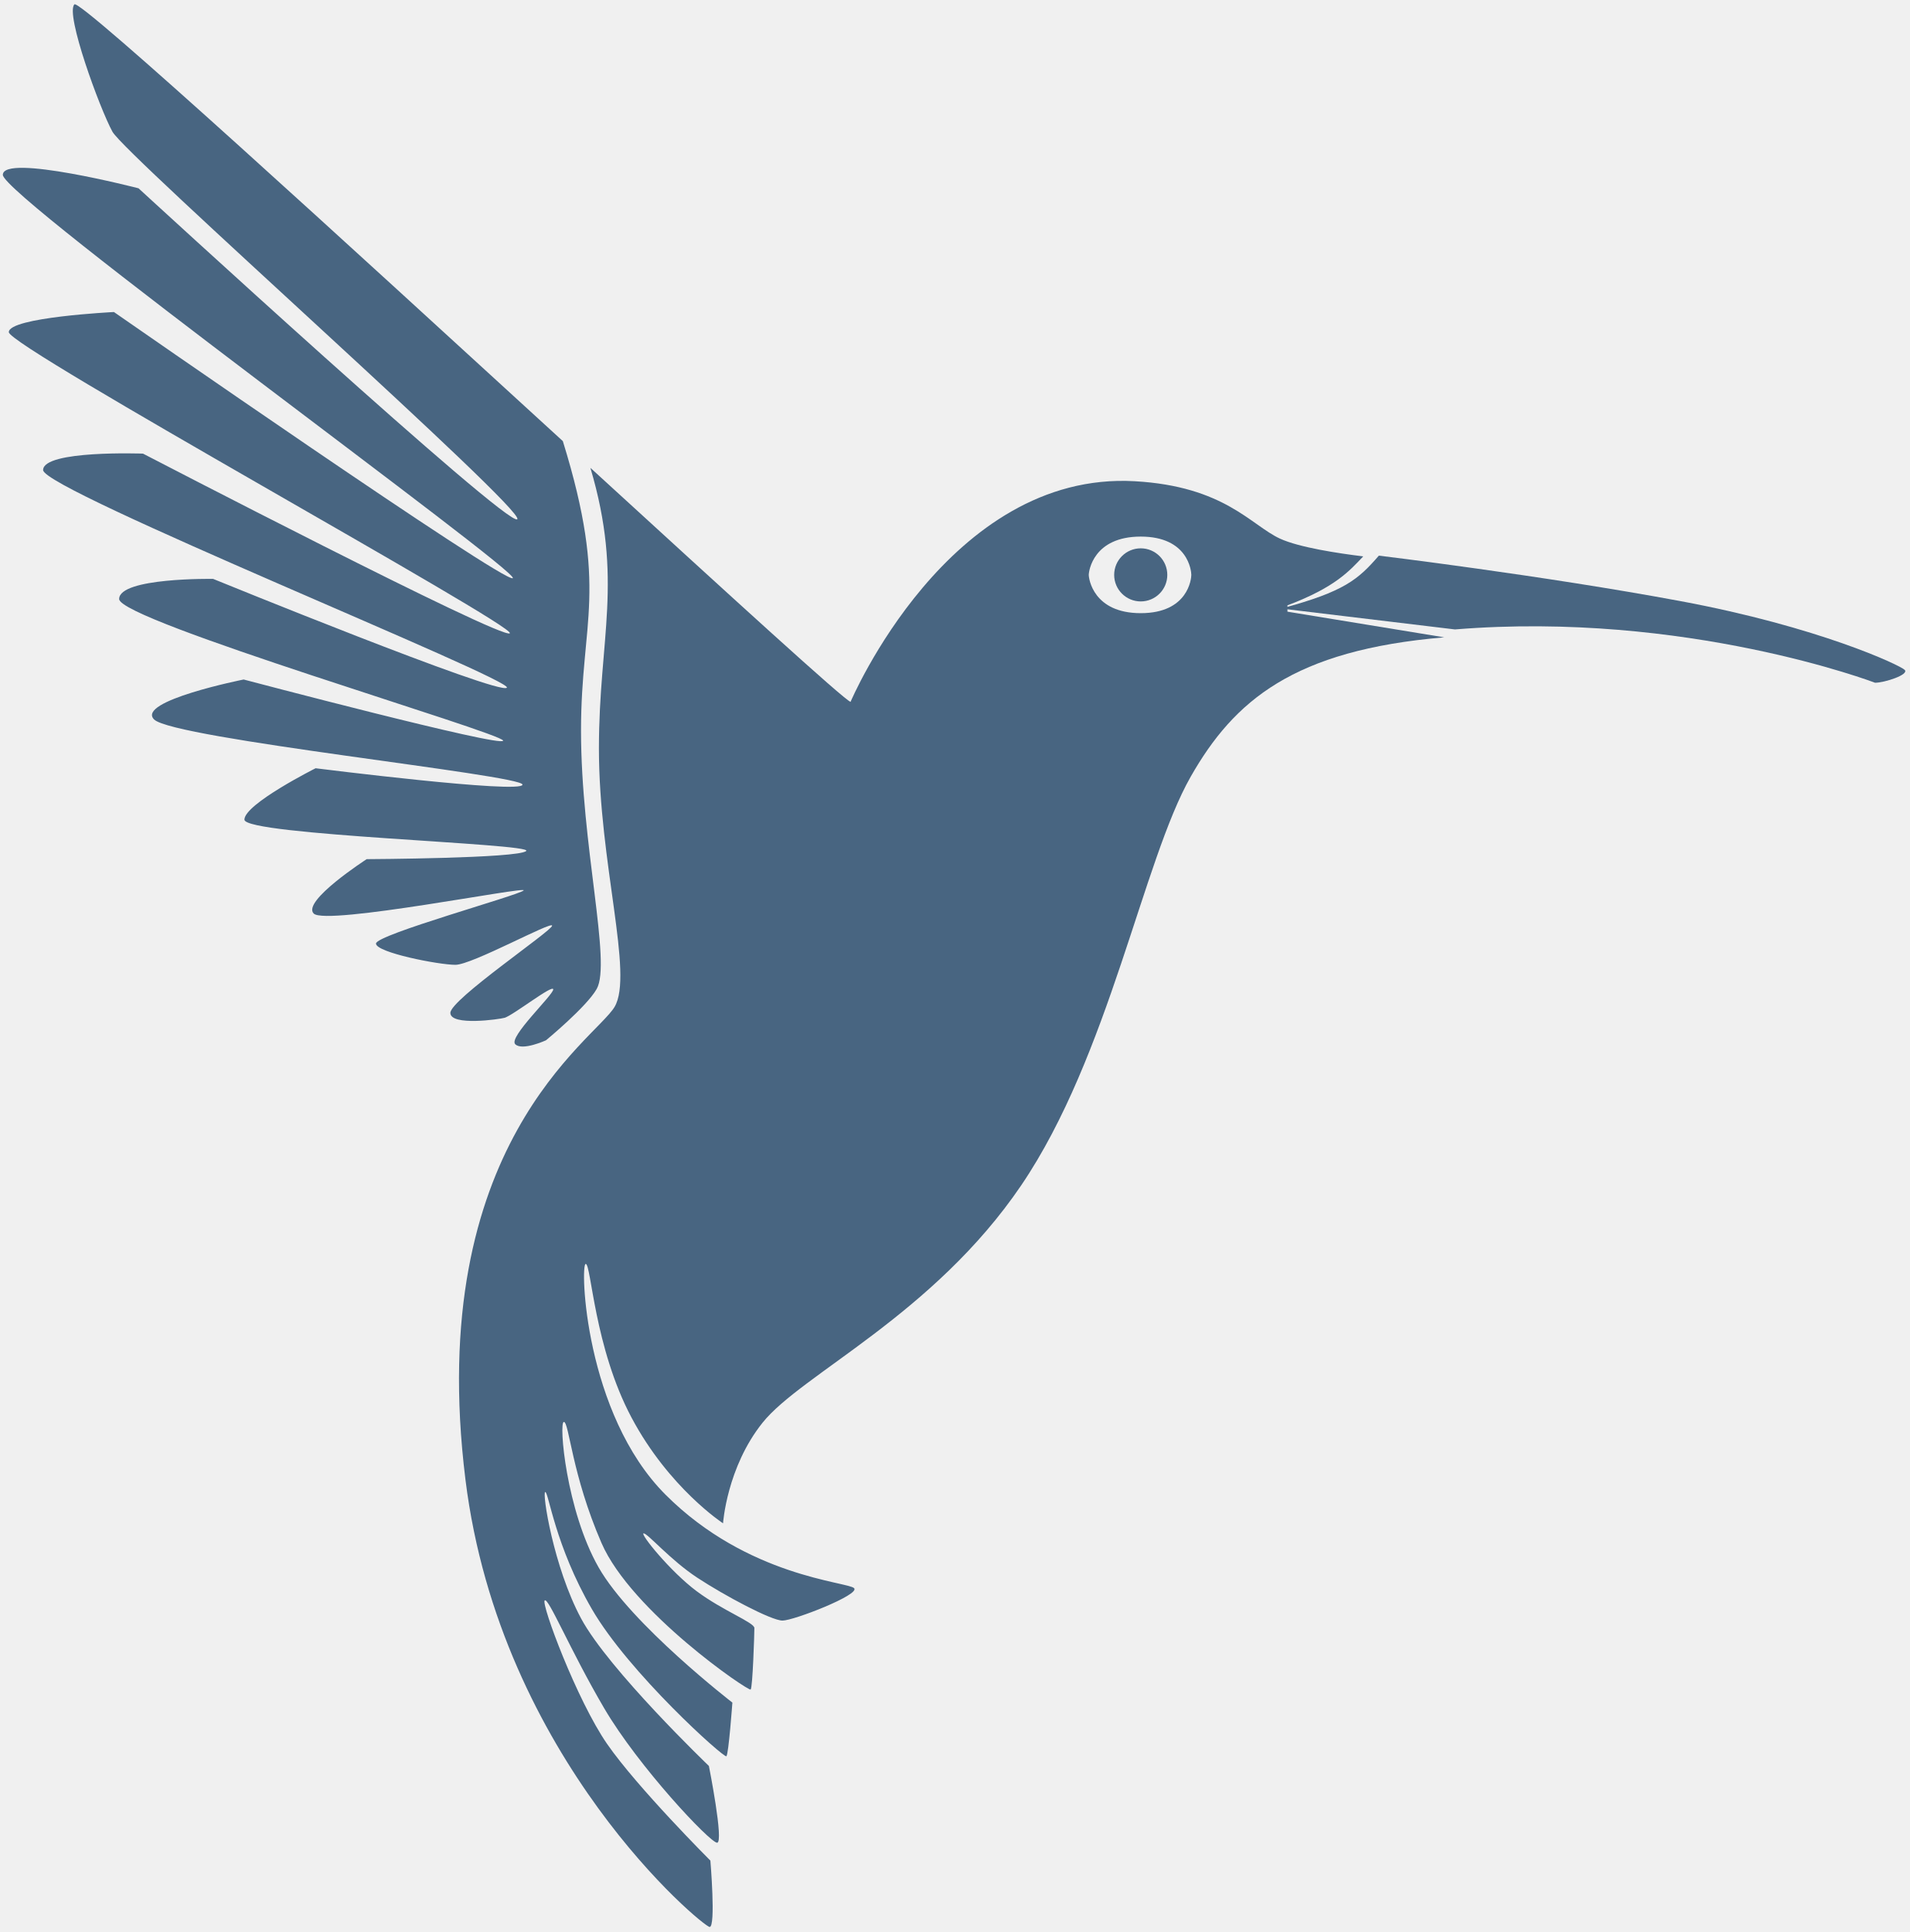
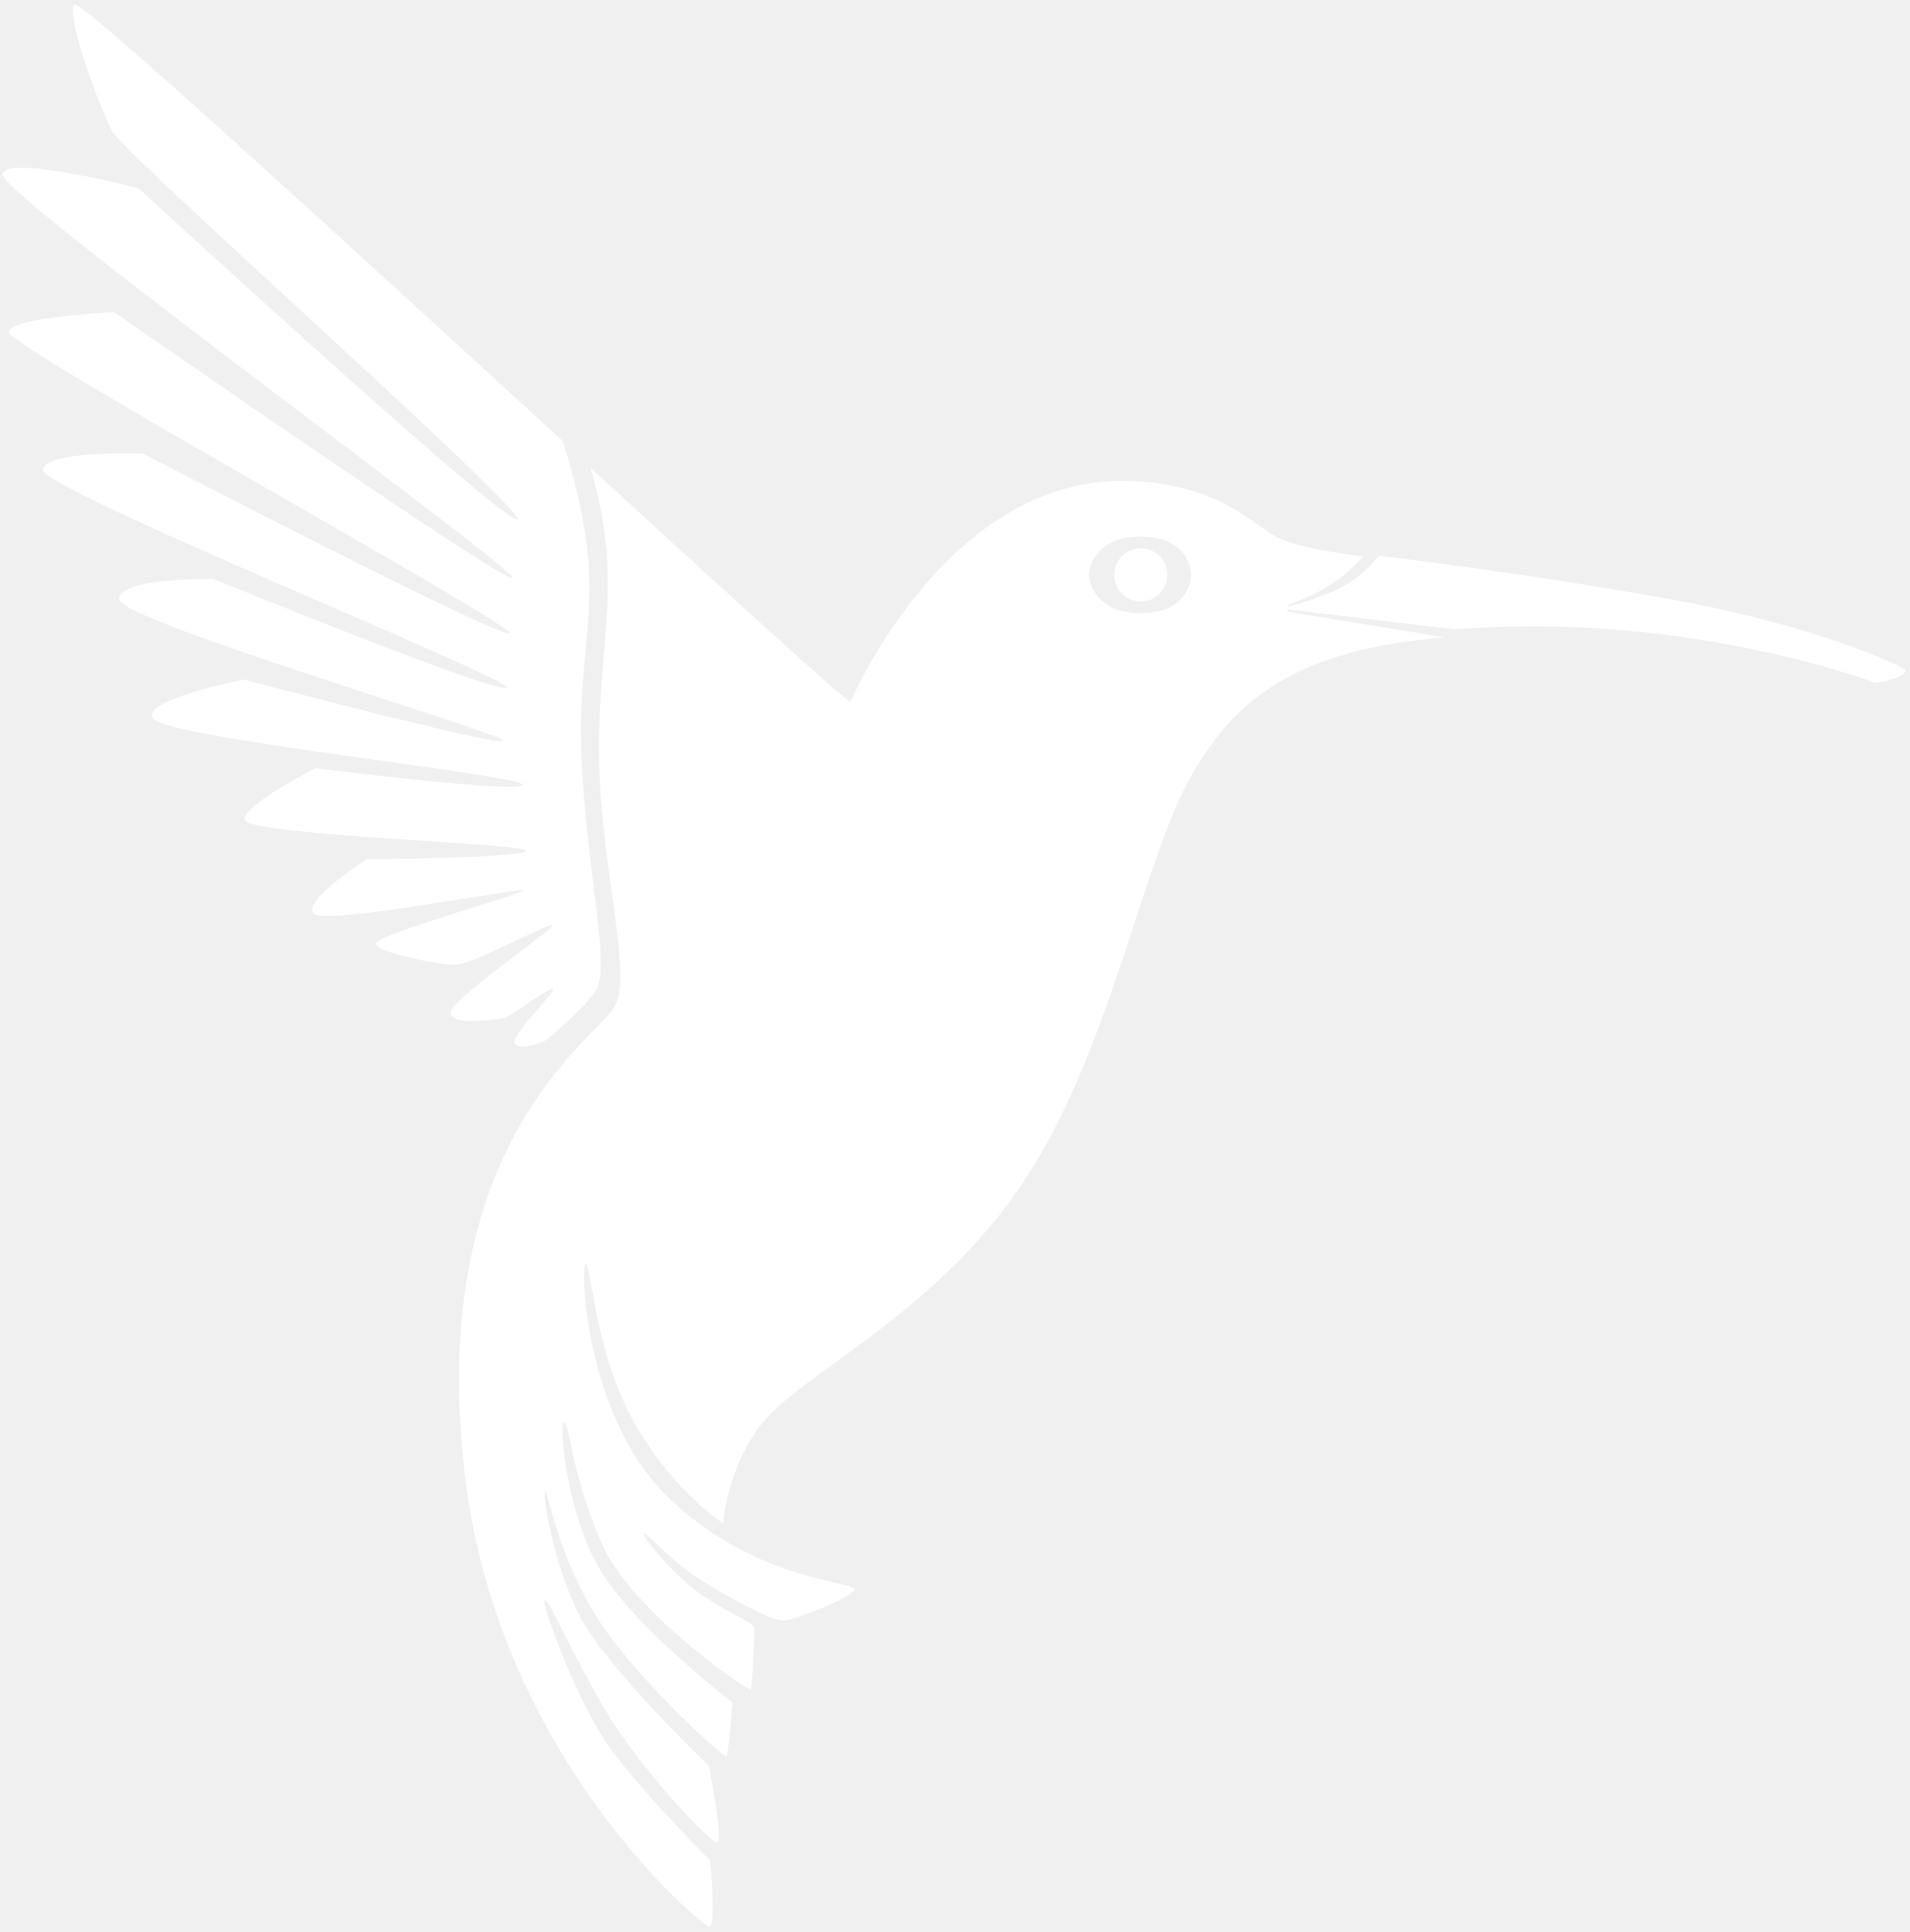
<svg xmlns="http://www.w3.org/2000/svg" width="336px" height="340px" viewBox="0 0 336 340" version="1.1">
  <g id="Page-1" stroke="none" stroke-width="1" fill="none" fill-rule="evenodd">
-     <g id="Group-9" transform="translate(0.5, -47.25)" fill="#486581">
+     <g id="Group-9" transform="translate(0.5, -47.25)" fill="#fff">
      <g id="Group-3-Copy" transform="translate(0, 48)">
        <path d="M200.208,105.091 C197.628,105.091 195.534,103.001 195.534,100.421 C195.534,97.837 197.628,95.747 200.208,95.747 C202.791,95.747 204.881,97.837 204.881,100.421 C204.881,103.001 202.791,105.091 200.208,105.091 Z" id="Fill-19" />
        <path d="M295.167,105.035 C319.47,109.56 333.784,116.3 334.622,117.135 C335.456,117.973 331.08,119.401 329.407,119.401 C329.407,119.401 296.154,106.708 255.489,110.019 L224.922,106.346 C236.084,103.355 238.474,101.213 242.106,97.033 C242.106,97.033 270.868,100.51 295.167,105.035 Z" id="Fill-20" />
        <path d="M101.728,127.821 C101.728,108.406 106.647,103.09 98.528,76.877 C60.587,42.138 13.59,-0.98 12.593,0.017 C10.937,1.673 17.052,18.349 19.284,22.429 C21.512,26.51 92.088,89.056 90.512,90.629 C88.939,92.205 23.875,32.387 23.875,32.387 C23.875,32.387 0,26.22 0,30.024 C0,33.829 90.905,99.814 89.725,100.993 C88.546,102.173 19.546,54.161 19.546,54.161 C19.546,54.161 1.049,55.079 1.049,57.704 C1.049,60.328 90.446,109.454 89.201,110.699 C87.956,111.948 24.661,79.081 24.661,79.081 C24.661,79.081 7.084,78.429 7.084,81.972 C7.084,85.514 90.053,118.898 88.677,120.277 C87.301,121.654 36.992,101.124 36.992,101.124 C36.992,101.124 20.464,100.862 20.464,104.667 C20.464,108.471 88.022,128.279 88.022,129.59 C88.022,130.901 42.369,118.832 42.369,118.832 C42.369,118.832 23.371,122.619 26.61,125.862 C30.021,129.269 91.433,135.626 91.433,137.33 C91.433,139.034 55.027,134.45 55.027,134.45 C55.027,134.45 42.504,140.741 42.504,143.493 C42.504,146.249 93.399,147.691 92.088,149.005 C90.774,150.316 64.016,150.447 64.016,150.447 C64.016,150.447 52.537,157.859 54.7,160.022 C56.866,162.188 92.481,155.103 91.629,155.955 C90.774,156.811 65.654,163.729 65.654,165.302 C65.654,166.879 76.674,169.041 79.626,169.041 C82.575,169.041 96.644,161.27 96.644,162.157 C96.644,163.04 78.74,175.143 78.74,177.502 C78.74,179.864 87.446,178.619 88.294,178.361 C89.825,177.898 96.841,172.387 96.841,173.37 C96.841,174.356 88.922,181.782 90.153,183.013 C91.381,184.241 95.565,182.324 95.565,182.324 C95.565,182.324 102.711,176.439 104.488,173.287 C107.112,168.631 101.728,147.967 101.728,127.821 Z" id="Fill-21" />
        <path d="M81.396,259.653 C87.497,308.848 123.241,338.362 124.358,338.362 C125.472,338.362 124.489,326.687 124.489,326.687 C124.489,326.687 111.634,313.832 106.319,306.157 C101.007,298.483 94.692,281.545 95.334,280.906 C95.972,280.265 99.762,289.564 105.795,299.859 C111.831,310.158 124.424,323.538 125.669,323.538 C126.914,323.538 124.227,310.027 124.227,310.027 C124.227,310.027 106.581,293.106 101.728,284.052 C96.875,275.002 94.84,261.819 95.434,261.819 C96.024,261.819 97.138,271.197 103.632,282.414 C110.124,293.63 126.914,308.713 127.307,308.32 C127.704,307.927 128.359,298.876 128.359,298.876 C128.359,298.876 110.517,285.104 104.812,275.067 C99.104,265.034 97.793,249.488 98.71,249.488 C99.631,249.488 100.09,258.735 105.336,270.804 C110.582,282.872 131.211,296.941 131.574,296.579 C131.932,296.221 132.229,286.742 132.229,285.759 C132.229,284.776 126.717,282.741 122.061,279.265 C117.405,275.788 112.027,269.1 112.748,269.1 C113.469,269.1 117.405,273.756 122.192,276.905 C126.979,280.051 135.212,284.445 137.178,284.445 C139.148,284.445 150.906,279.872 149.775,278.74 C148.643,277.609 131.08,276.771 116.618,262.309 C102.329,248.023 101.566,221.678 102.549,221.678 C103.532,221.678 104.022,236.33 110.617,248.726 C117.208,261.126 126.717,267.327 126.717,267.327 C126.717,267.327 127.373,257.49 133.671,249.619 C140.521,241.055 163.712,230.656 179.189,207.833 C194.668,185.007 200.573,150.747 208.993,135.943 C216.622,122.537 227.104,113.641 253.603,111.41 L226.021,106.895 L226.021,105.781 C234.482,102.583 236.965,99.683 239.355,97.165 C234.999,96.634 228.073,95.592 224.71,94.04 C219.592,91.681 214.966,84.834 199.159,83.938 C166.361,82.075 149.15,122.768 149.15,122.768 C147.947,122.35 128.494,104.577 103.377,81.582 C109.237,101.352 104.877,111.551 104.877,130.966 C104.877,151.116 111.01,170.714 107.637,176.436 C104.215,182.237 74.091,200.732 81.396,259.653 Z M200.208,107.157 C191.861,107.157 191.063,101.088 191.063,100.419 C191.063,99.747 191.861,93.681 200.208,93.681 C208.558,93.681 209.108,99.748 209.108,100.421 C209.108,101.09 208.558,107.157 200.208,107.157 Z" id="Fill-22" />
      </g>
    </g>
  </g>
</svg>
